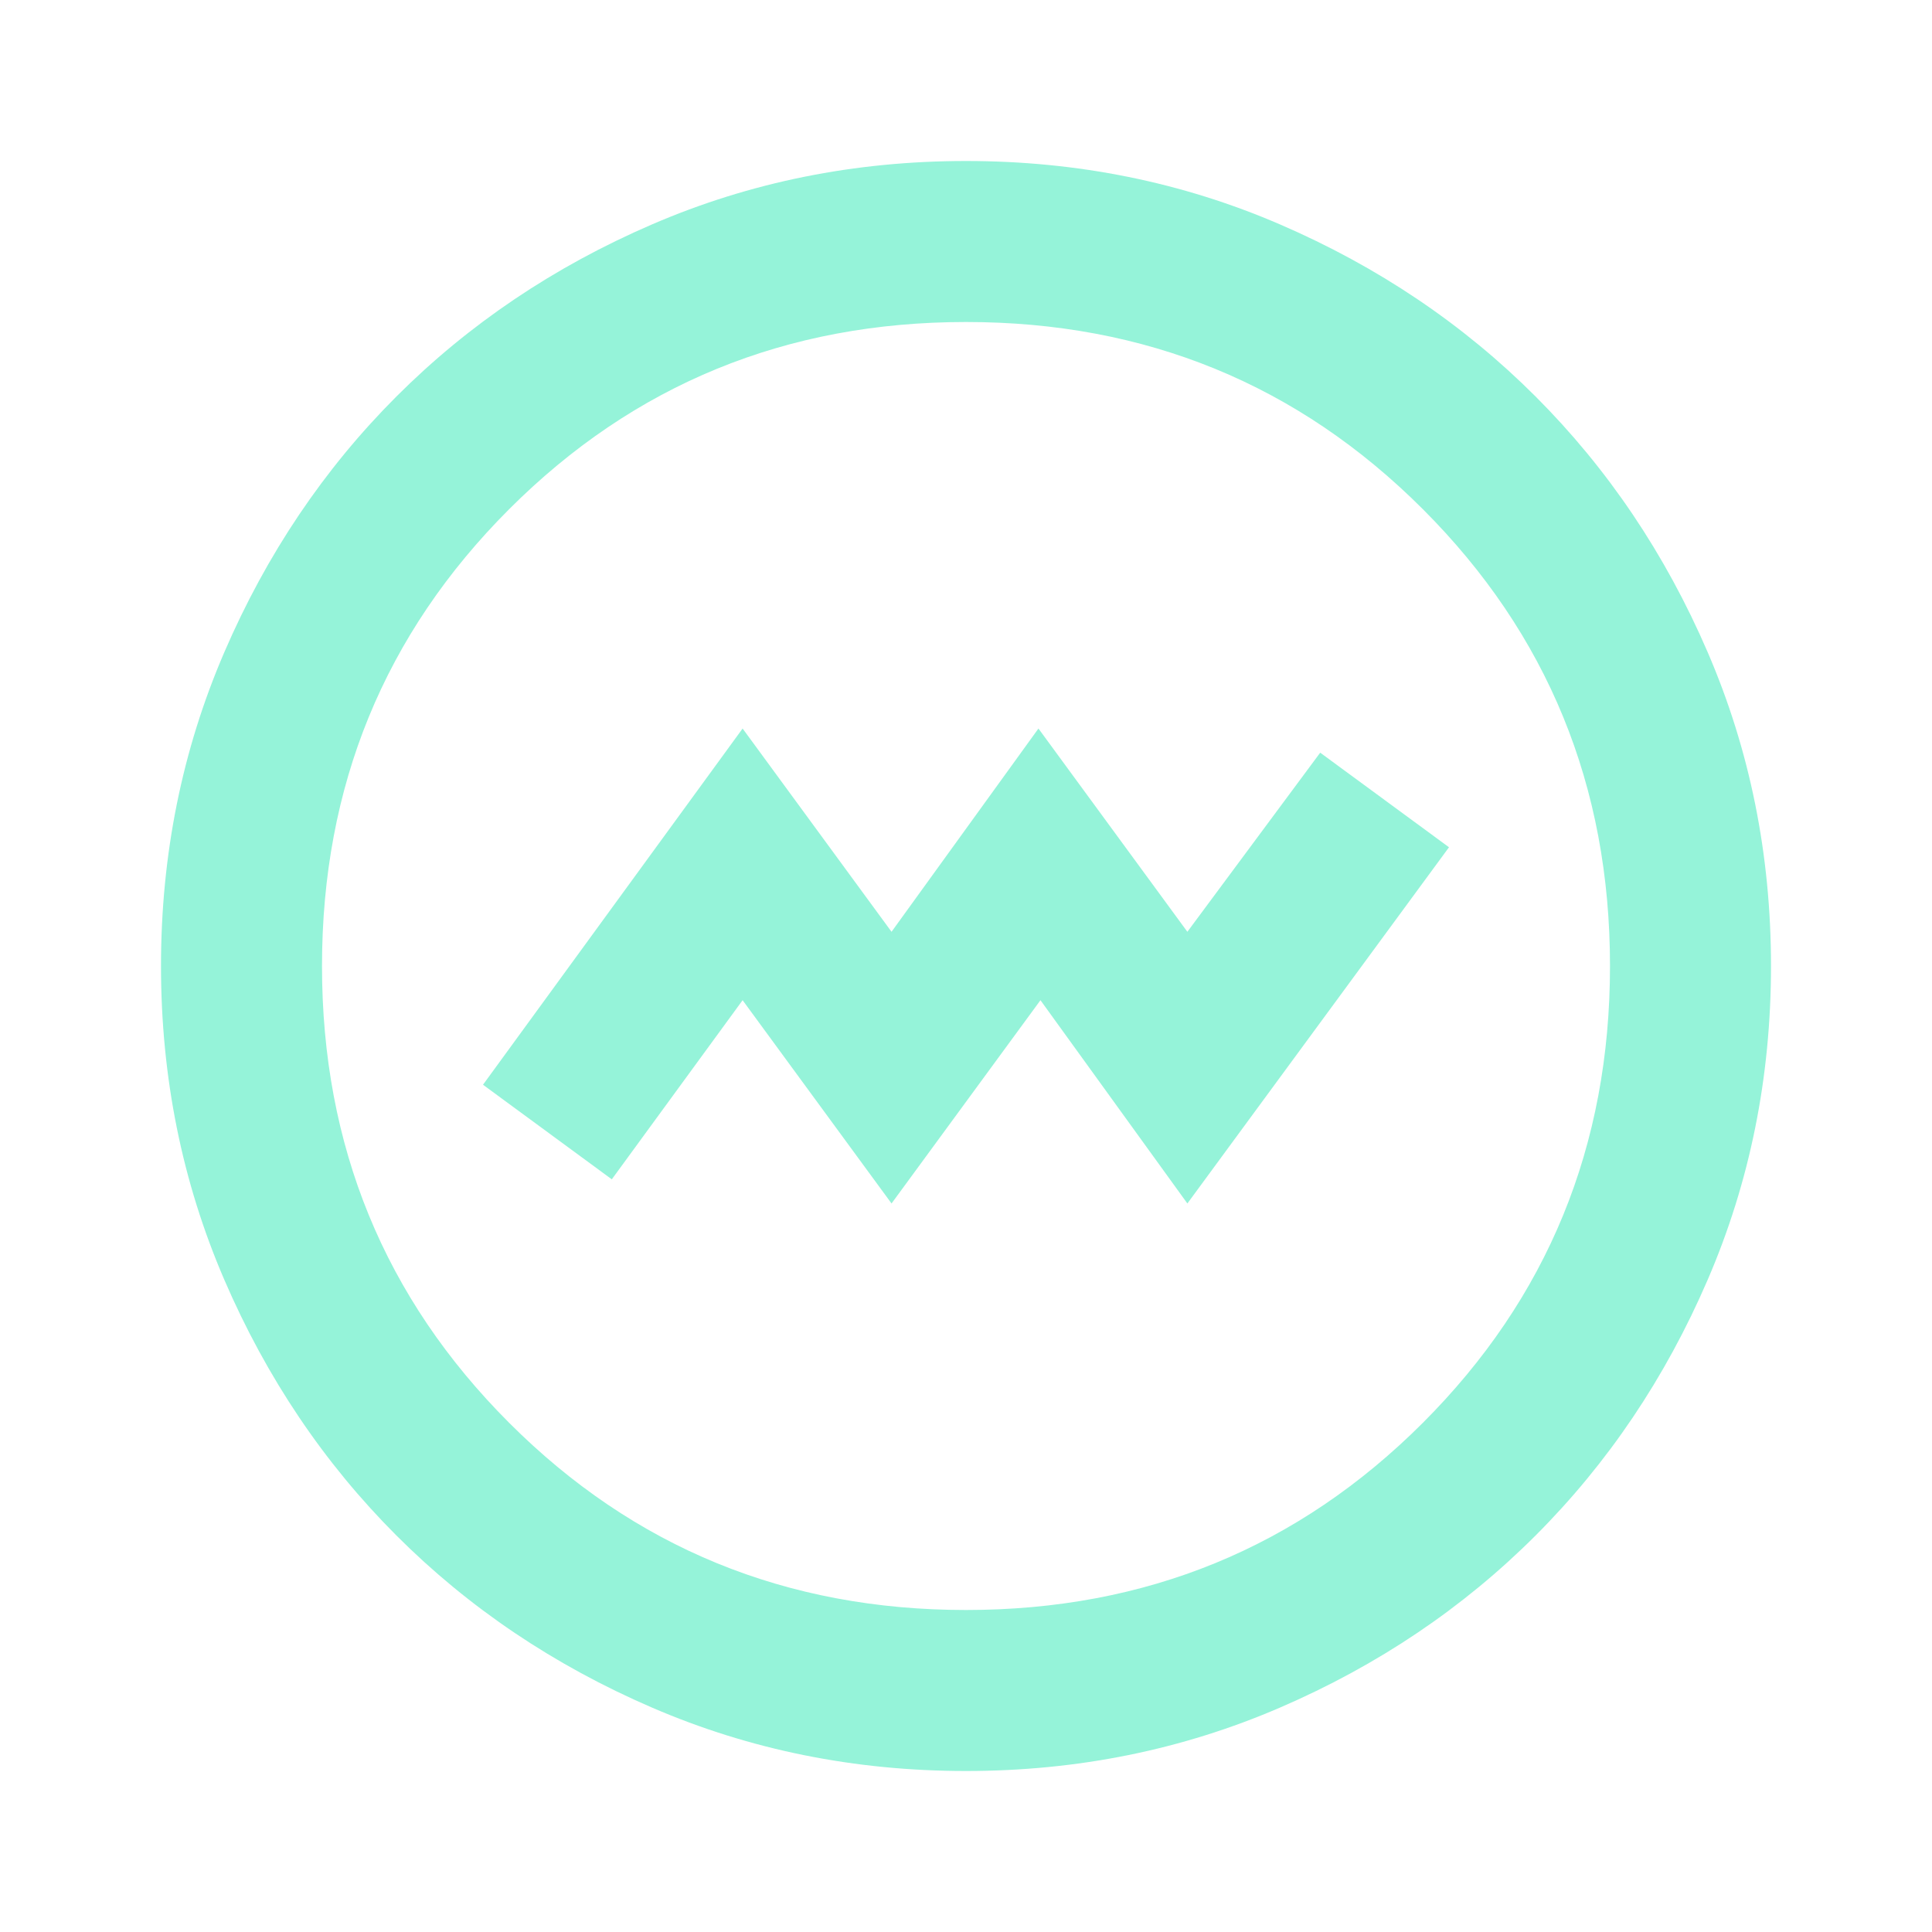
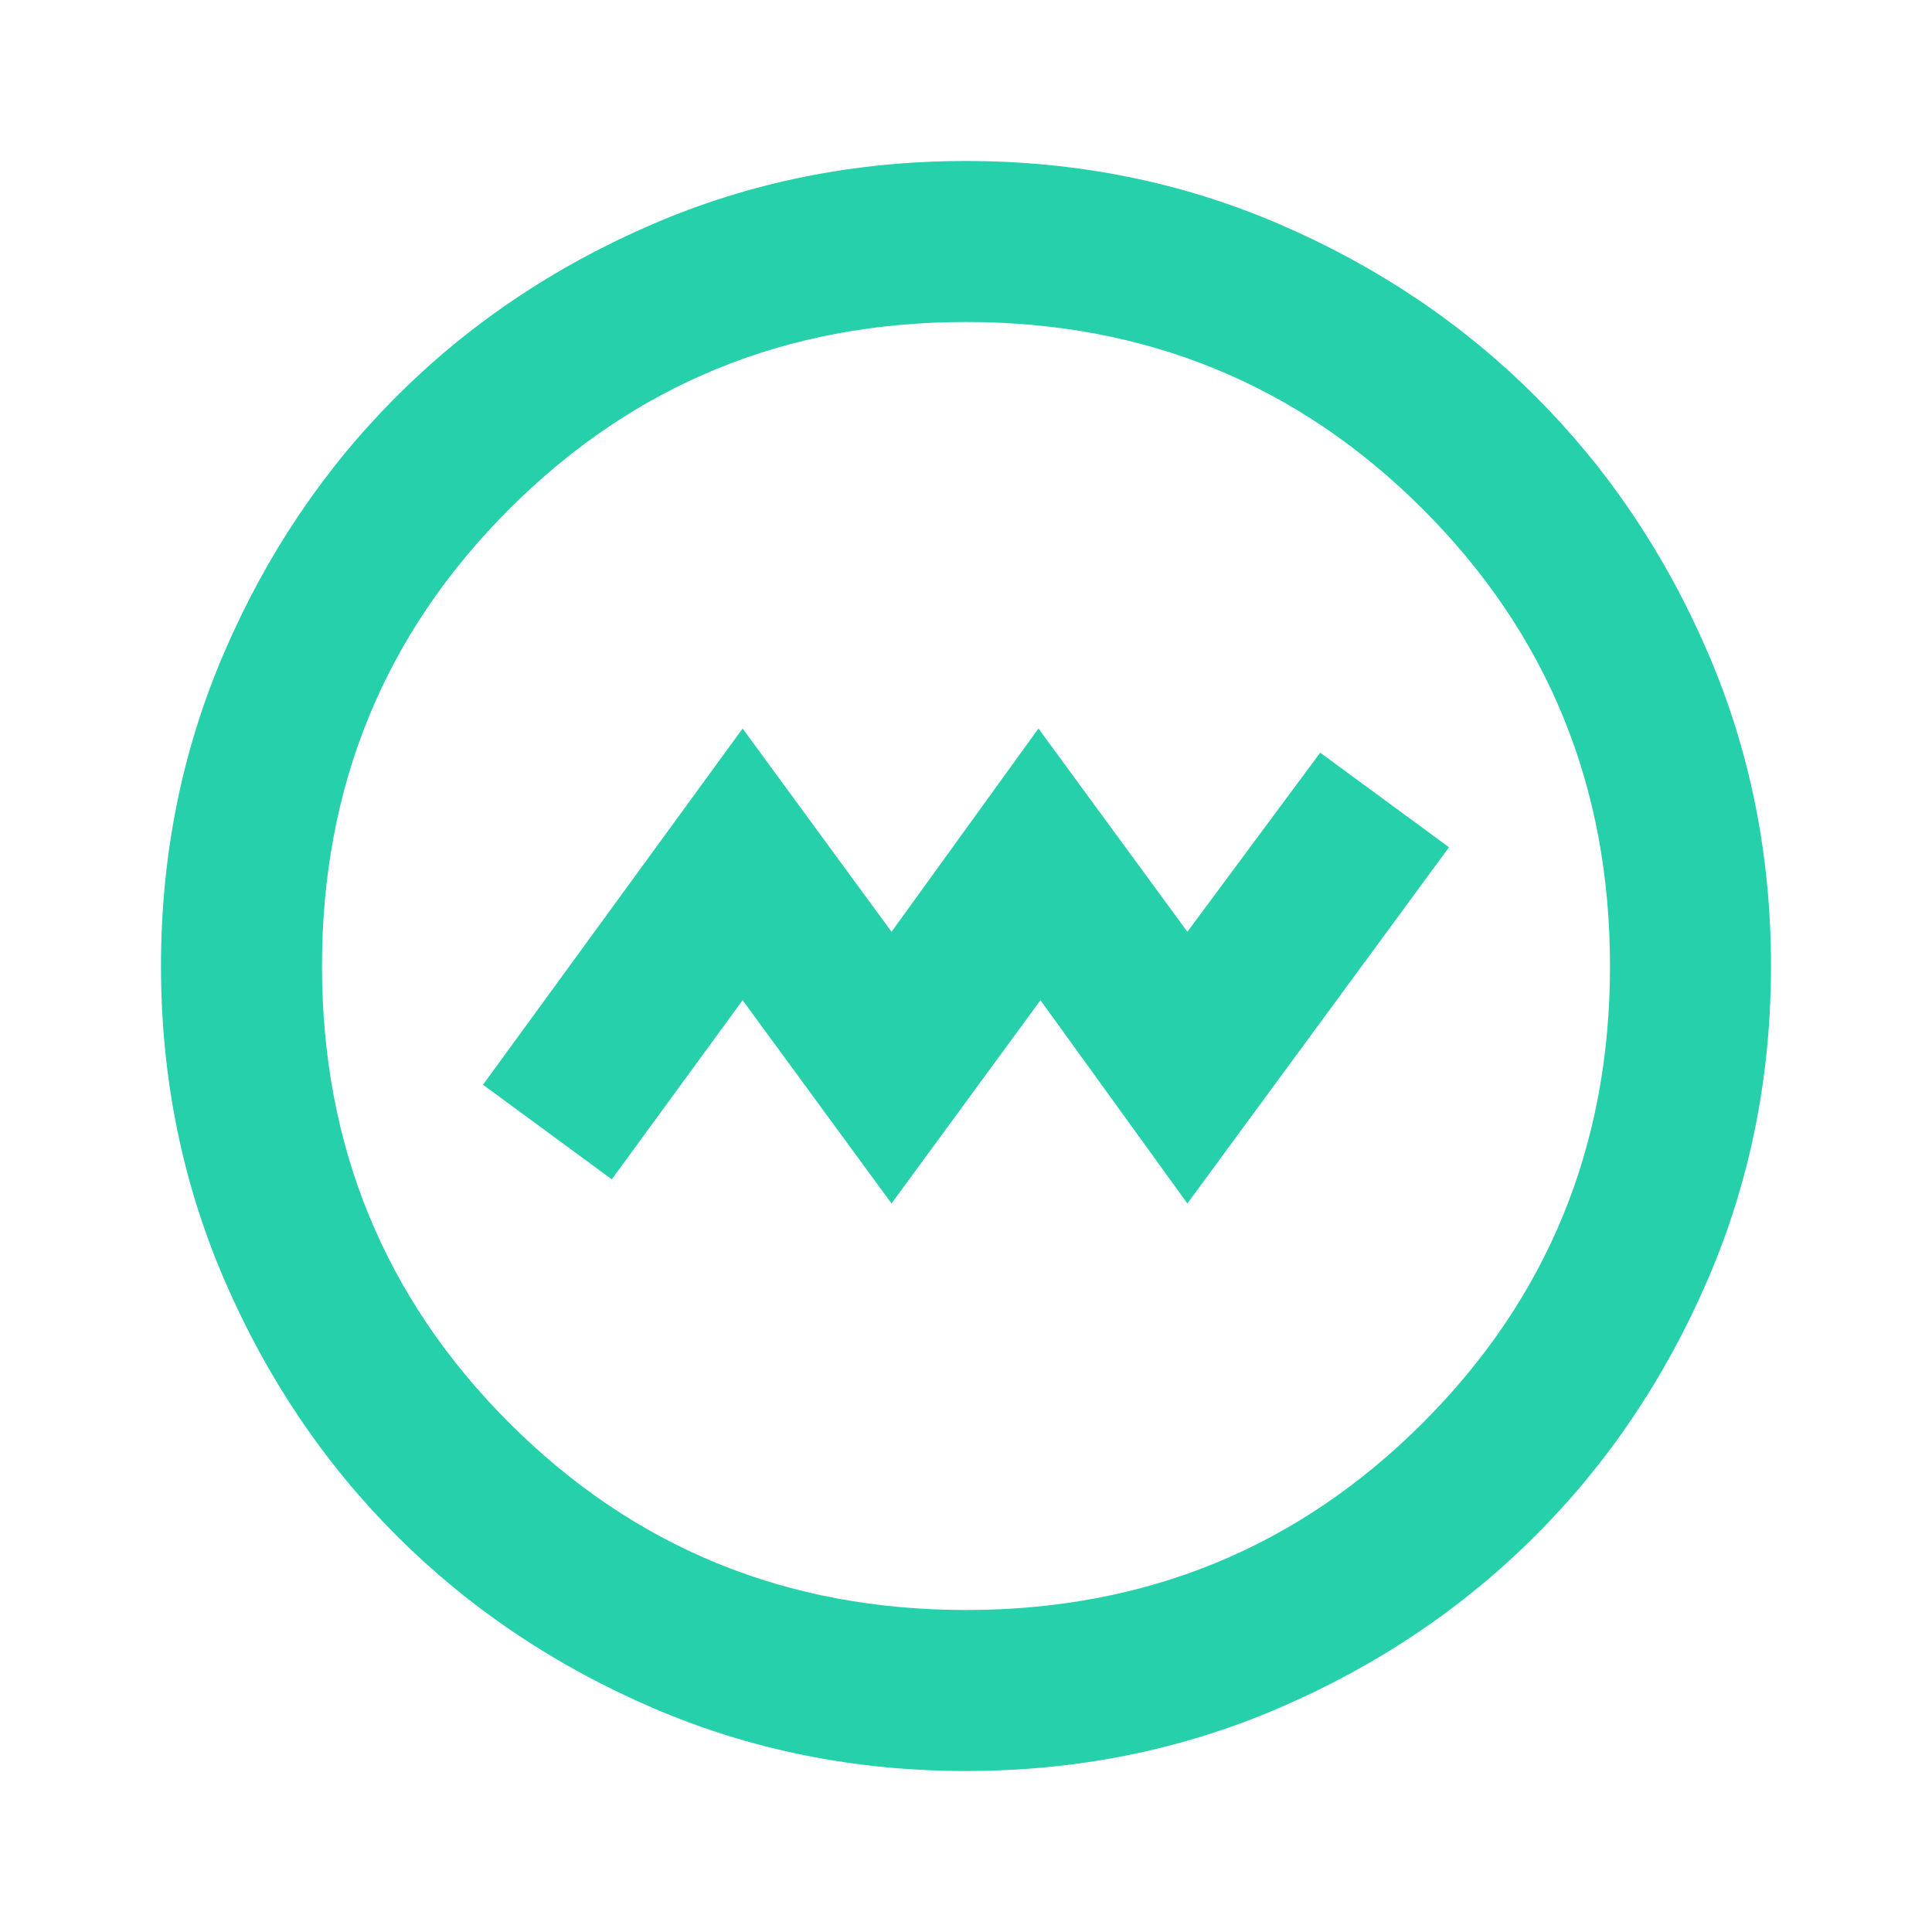
<svg xmlns="http://www.w3.org/2000/svg" height="42" viewBox="0 -960 960 960" width="42">
-   <path fill="#95F3D9" d="m443-362 74-101 73 101 130-177-64-47-66 89-74-101-73 101-74-101-129 177 64 47 65-89 74 101Zm37 282q-83 0-156-31.5T197-197q-54-54-85.5-127T80-480q0-83 31.5-156T197-763q54-54 127-85.5T480-880q83 0 156 31.5T763-763q54 54 85.5 127T880-480q0 83-31.5 156T763-197q-54 54-127 85.5T480-80Zm0-80q134 0 227-93t93-227q0-134-93-227t-227-93q-134 0-227 93t-93 227q0 134 93 227t227 93Zm0-320Z" />
+   <path fill="#25D0AB" d="m443-362 74-101 73 101 130-177-64-47-66 89-74-101-73 101-74-101-129 177 64 47 65-89 74 101Zm37 282q-83 0-156-31.5T197-197q-54-54-85.5-127T80-480q0-83 31.5-156T197-763q54-54 127-85.5T480-880q83 0 156 31.5T763-763q54 54 85.5 127T880-480q0 83-31.5 156T763-197q-54 54-127 85.5T480-80Zm0-80q134 0 227-93t93-227q0-134-93-227t-227-93q-134 0-227 93t-93 227q0 134 93 227t227 93Zm0-320Z" />
</svg>
